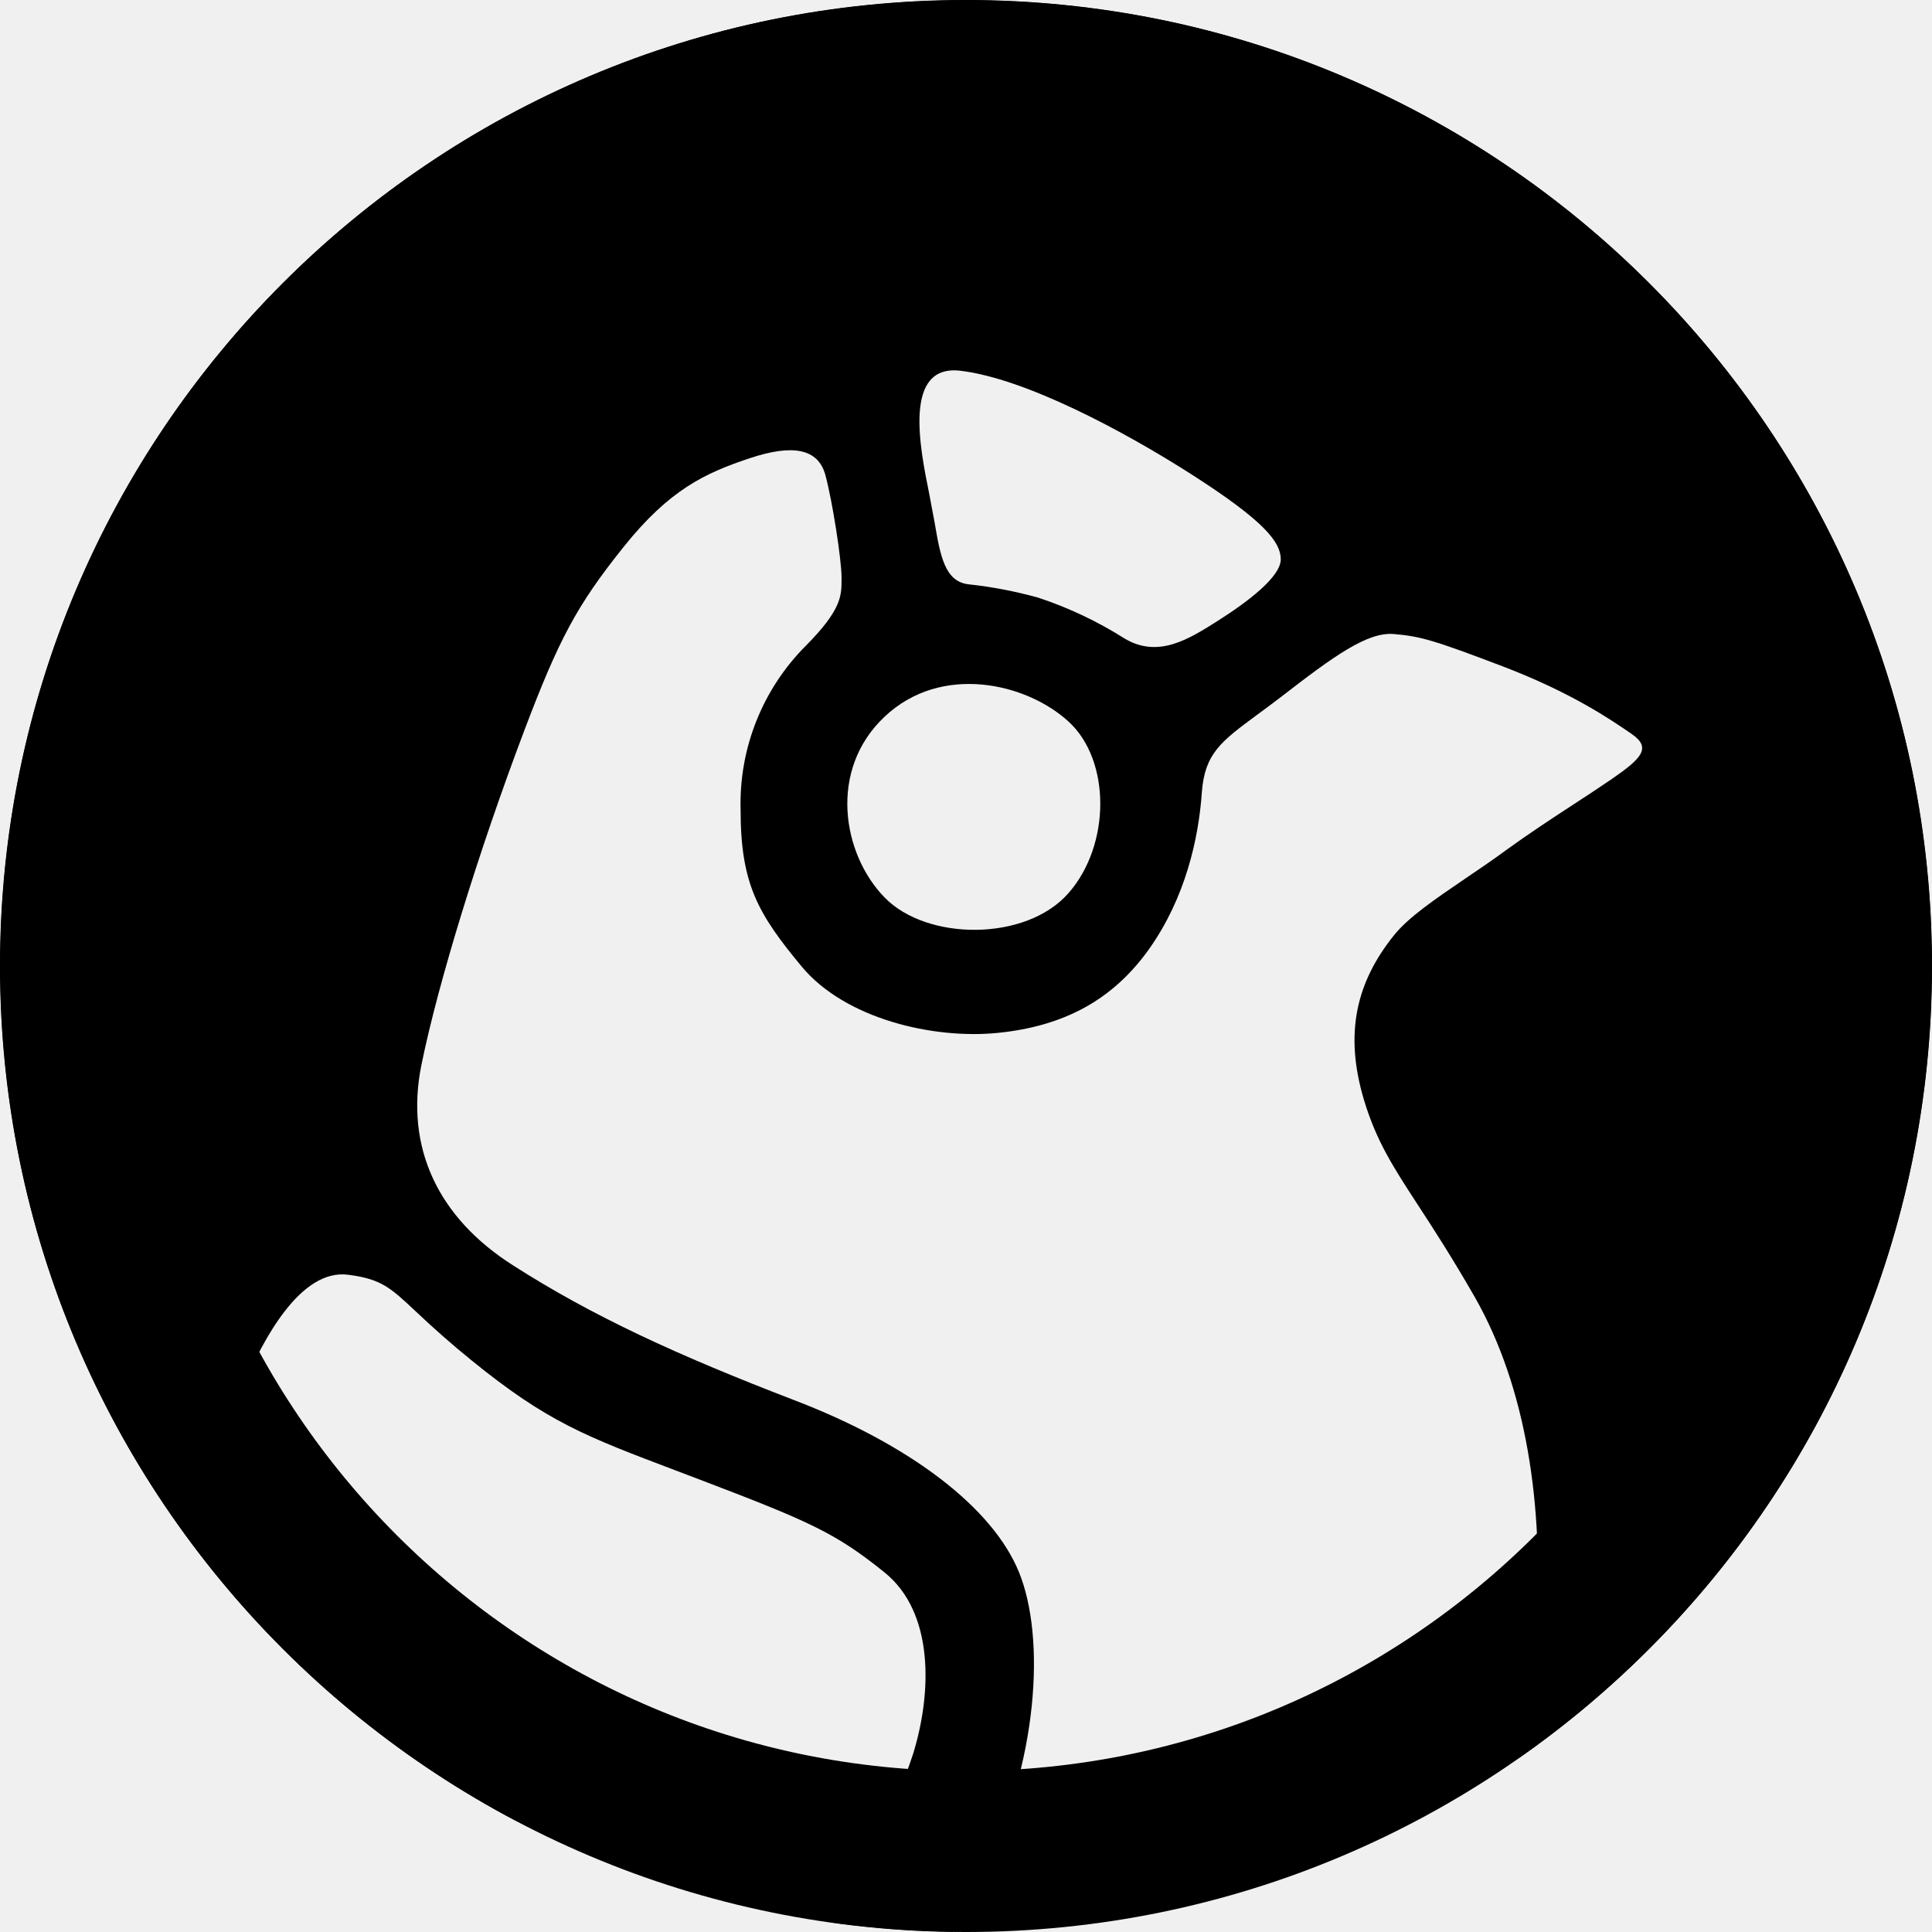
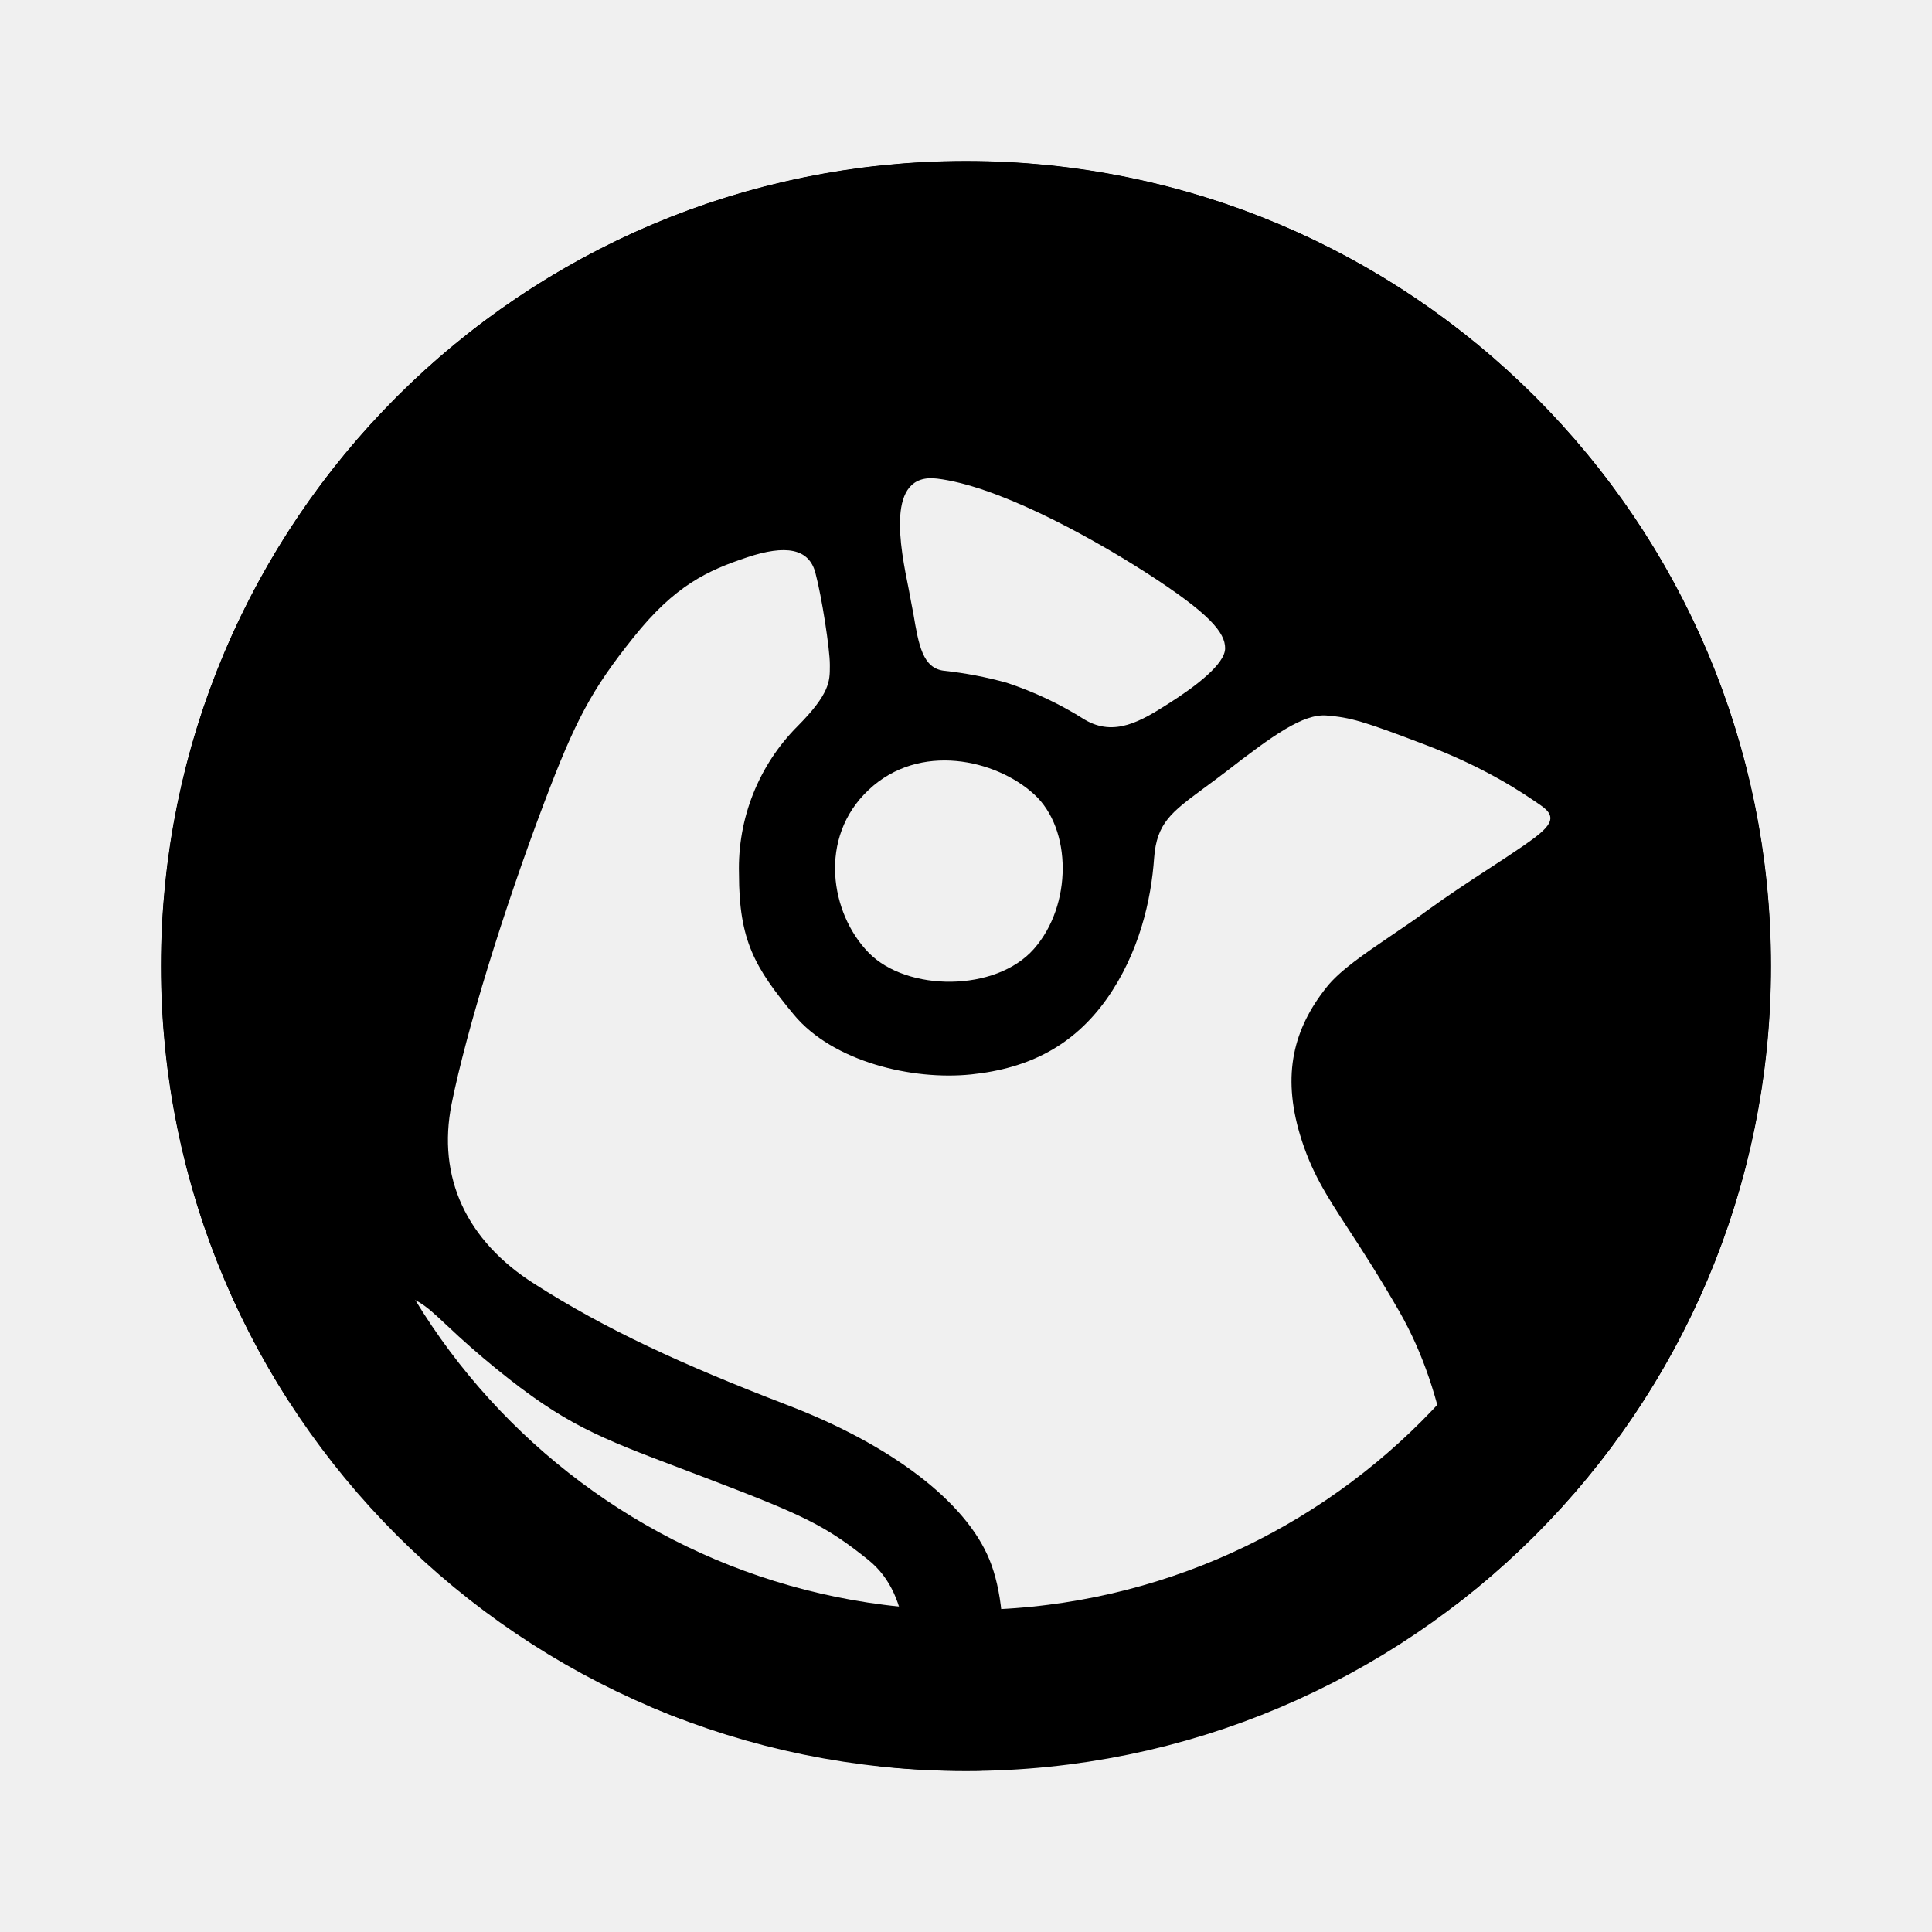
<svg xmlns="http://www.w3.org/2000/svg" fill="none" viewBox="0 0 24 24">
-   <circle cx="12" cy="12" r="12" fill="currentColor" mask="url(#a)" />
-   <circle cx="12" cy="12" r="11" stroke="currentColor" stroke-width="2" />
+   <circle cx="12" cy="12" r="10" fill="currentColor" mask="url(#a)" />
+   <circle cx="12" cy="12" r="9" stroke="currentColor" stroke-width="2" />
  <defs>
    <mask id="a">
-       <circle cx="12" cy="12" r="12" fill="white" />
-       <g transform="scale(2) translate(-9, -3)">
+       <circle cx="12" cy="12" r="10" fill="white" />
+       <g transform="scale(1.8) translate(-8.5, -2)">
        <path fill="black" d="M16.955 6.474c0 .109-.205.264-.391.382-.186.118-.372.233-.579.11a2.42 2.42 0 0 0-.537-.254 2.698 2.698 0 0 0-.434-.083c-.146-.018-.174-.177-.21-.39l-.016-.084-.016-.086c-.059-.29-.164-.81.195-.766.398.048 1.004.368 1.444.65.44.283.544.413.544.521Z" />
        <path fill="black" d="M12.254 7.544c.217-.574.329-.784.617-1.144.287-.36.51-.462.786-.554.264-.088.425-.062.47.106.045.168.1.528.1.634V6.6c0 .1 0 .187-.221.41a1.388 1.388 0 0 0-.406 1.02c0 .462.109.647.379.973.27.325.818.454 1.223.412.406-.042.709-.203.935-.52.226-.319.308-.686.328-.975.018-.24.12-.315.34-.478a8.19 8.19 0 0 0 .154-.115c.328-.254.534-.402.697-.389.164.014.245.036.678.201.427.163.673.332.798.418l.004.003c.123.085.06.151-.124.278-.07.048-.149.1-.232.154-.14.091-.29.19-.425.288-.084.062-.17.12-.254.177-.185.126-.354.24-.445.355-.23.288-.308.603-.185 1.017.077.257.18.416.337.657.096.147.21.323.352.57.644 1.13.422 2.923-.133 4.194-.556 1.27-1.604 2.223-2.672 2.774-1.068.55-1.971.784-2.875.826-.904.042-1.582-.064-1.89-.17-.308-.105-.602-.627.292-.839.894-.212 1.511-.373 2.415-1.05.904-.678 1.42-1.367 1.79-2.108.37-.741.406-1.516.242-1.918-.164-.403-.68-.795-1.4-1.07-.718-.276-1.25-.52-1.743-.836-.467-.297-.671-.734-.569-1.242.103-.508.356-1.33.637-2.073Z" />
        <path fill="black" d="M14.495 8.575c.263.27.878.273 1.141-.027.264-.3.264-.827 0-1.067-.263-.24-.79-.361-1.141-.03-.352.33-.264.854 0 1.124ZM8.798 15.239c-.104.027-.183.175-.336.458l-.152.277c-.261.467-.506.808-.974 1.328-.468.52-.762.735-1.506 1.202l-.02.012c-.728.457-.942.591-.993.73-.05.139-.02.322.526.408.547.086 1.003.106 1.794-.45.213-.15.414-.3.61-.445.53-.392 1.022-.756 1.62-1.044.552-.267.849-.342 1.265-.448.2-.05.429-.109.727-.198.917-.276 1.753-.818 2.33-1.476a4.869 4.869 0 0 0 .982-1.698c.117-.377.134-.88-.179-1.13-.298-.24-.459-.313-1.117-.564l-.171-.065c-.571-.216-.806-.305-1.277-.688a5.936 5.936 0 0 1-.345-.303c-.158-.148-.213-.2-.417-.227-.305-.042-.537.424-.64.658-.078.175-.09.486.114.777l.054.077c.188.271.391.565.905.863.562.326.824.379 1.207.444.384.065.534.158.43.344-.103.185-.309.276-.659.276-.35 0-.845-.165-1.34-.462a2.797 2.797 0 0 1-.779-.68c-.176-.227-.282-.26-.446-.26-.164 0-.299.107-.495.404-.196.297-.34.619-.36.793-.021.175-.04.37.27.603.309.233.576.36.926.424.35.063.617.175.36.414-.256.239-.567.186-.815.122-.247-.063-.606-.261-.741-.35l-.036-.024c-.116-.078-.201-.135-.322-.102Z" />
      </g>
    </mask>
  </defs>
</svg>
